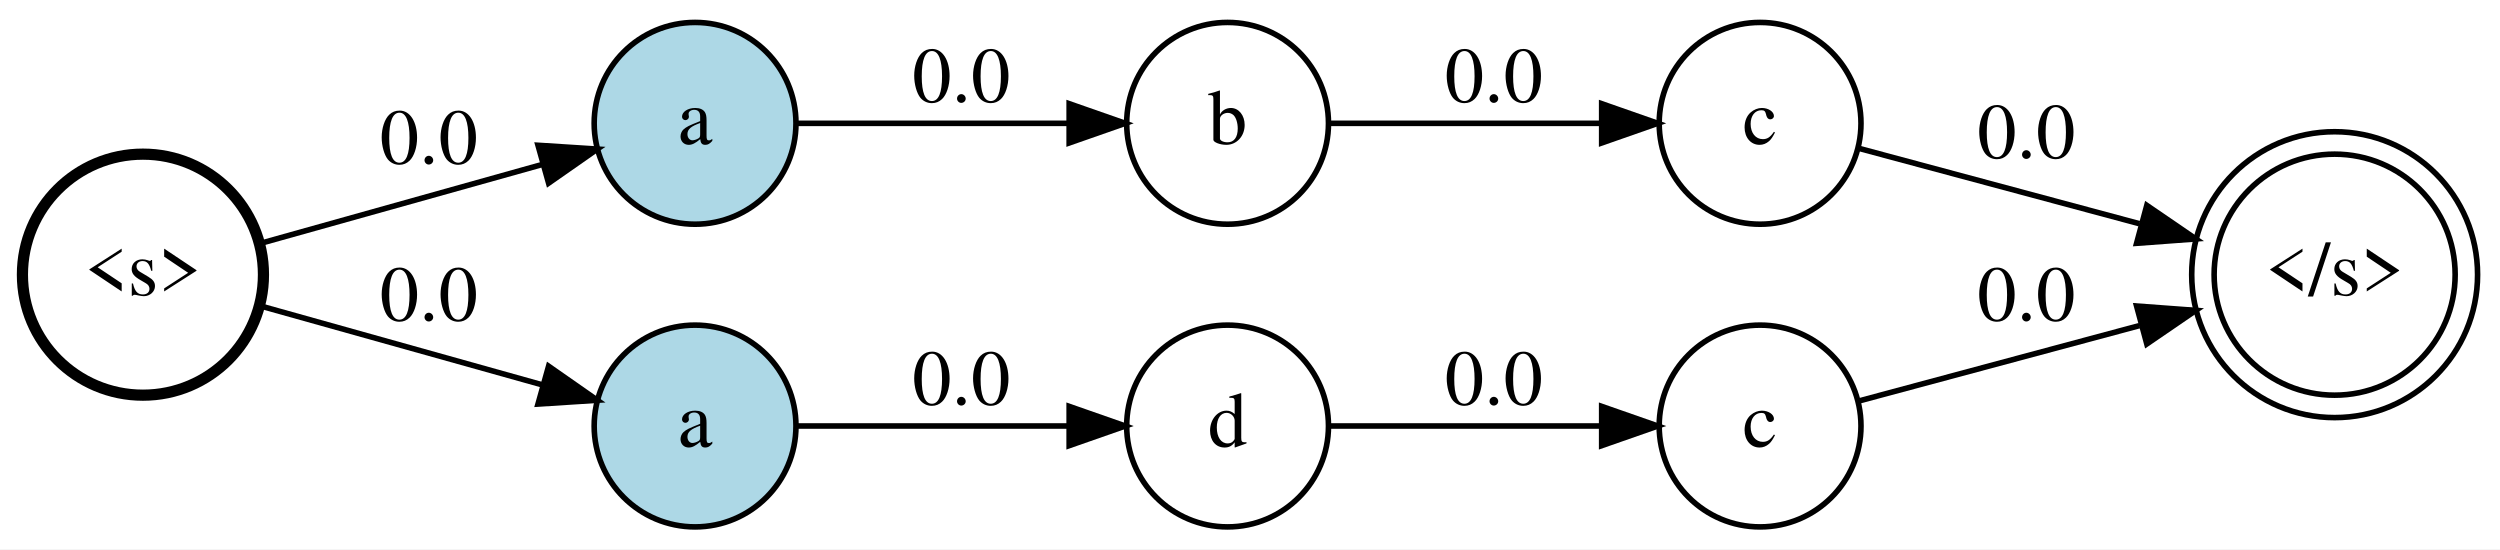
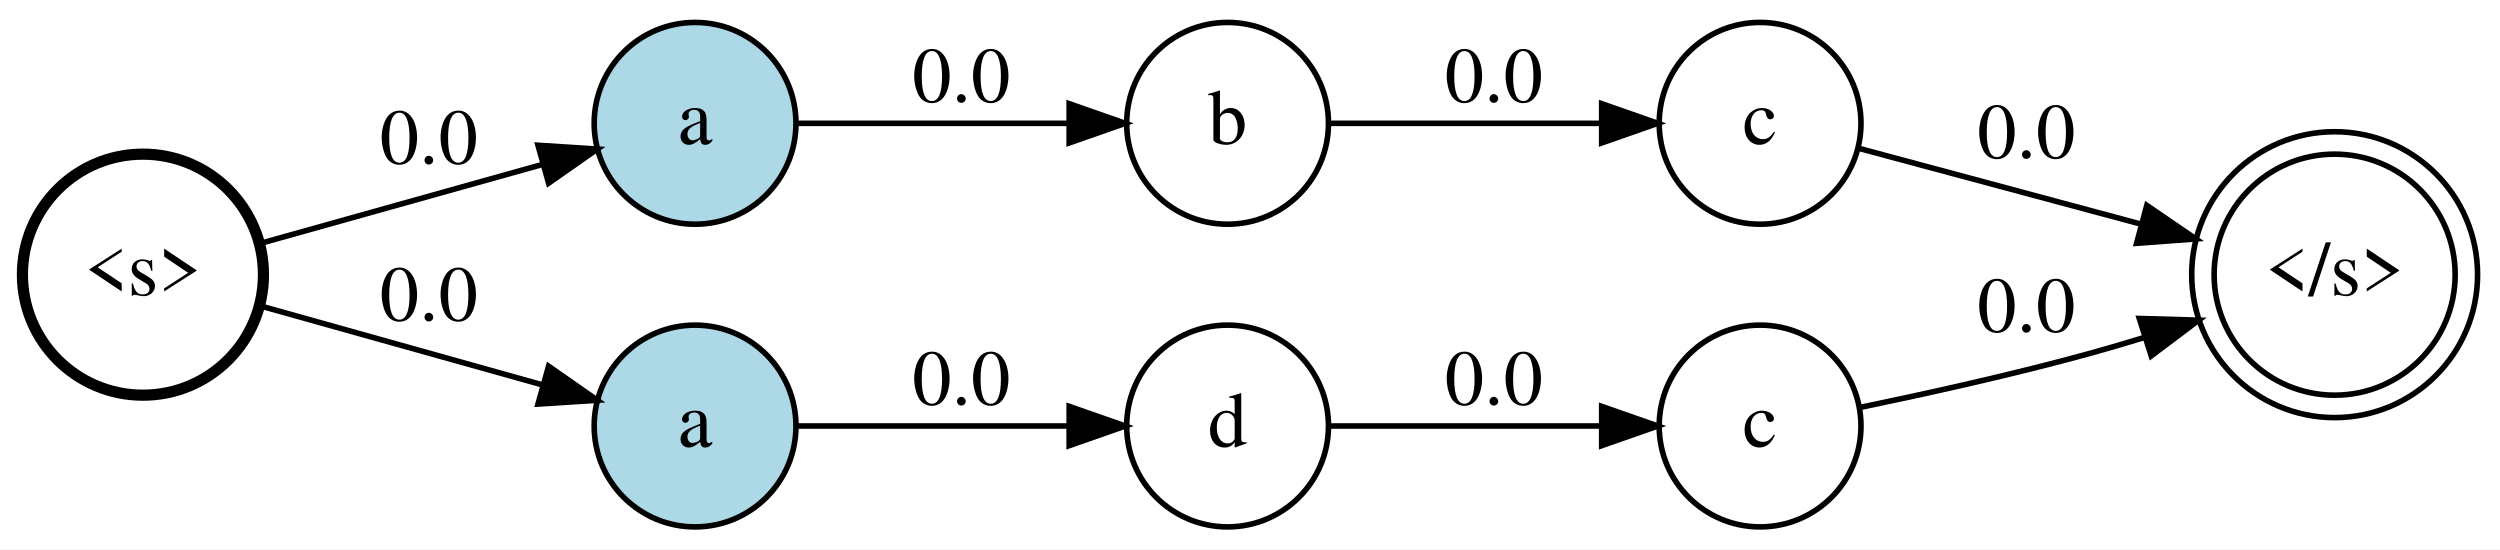
<svg xmlns="http://www.w3.org/2000/svg" width="446pt" height="98pt" viewBox="0.00 0.00 446.00 98.00">
  <g id="graph0" class="graph" transform="scale(1 1) rotate(0) translate(4 94)">
    <polygon fill="white" stroke="transparent" points="-4,4 -4,-94 442,-94 442,4 -4,4" />
    <g id="node1" class="node">
      <ellipse fill="transparent" stroke="black" cx="215" cy="-18" rx="18" ry="18" />
      <text text-anchor="middle" x="215" y="-14.3" font-family="Times,serif" font-size="14.00">d</text>
    </g>
    <g id="node6" class="node">
      <ellipse fill="transparent" stroke="black" cx="310" cy="-18" rx="18" ry="18" />
      <text text-anchor="middle" x="310" y="-14.3" font-family="Times,serif" font-size="14.00">c</text>
    </g>
-     <g id="edge1" class="edge">
+     <g id="edge5" class="edge">
      <path fill="none" stroke="black" d="M233.06,-18C246.61,-18 265.82,-18 281.53,-18" />
      <polygon fill="black" stroke="black" points="281.74,-21.5 291.74,-18 281.74,-14.5 281.74,-21.5" />
      <text text-anchor="middle" x="262.5" y="-21.8" font-family="Times,serif" font-size="14.00">0.0</text>
    </g>
    <g id="node2" class="node">
      <ellipse fill="transparent" stroke="black" cx="310" cy="-72" rx="18" ry="18" />
      <text text-anchor="middle" x="310" y="-68.3" font-family="Times,serif" font-size="14.00">c</text>
    </g>
-     <g id="node4" class="node">
+     <g id="node5" class="node">
      <ellipse fill="none" stroke="black" cx="412.5" cy="-45" rx="21.5" ry="21.5" />
      <ellipse fill="none" stroke="black" cx="412.5" cy="-45" rx="25.5" ry="25.5" />
      <text text-anchor="middle" x="412.5" y="-41.3" font-family="Times,serif" font-size="14.00">&lt;/s&gt;</text>
    </g>
-     <g id="edge2" class="edge">
+     <g id="edge8" class="edge">
      <path fill="none" stroke="black" d="M327.6,-67.54C341.17,-63.89 360.81,-58.62 377.67,-54.09" />
      <polygon fill="black" stroke="black" points="378.99,-57.36 387.73,-51.38 377.17,-50.6 378.99,-57.36" />
      <text text-anchor="middle" x="357.5" y="-65.8" font-family="Times,serif" font-size="14.00">0.0</text>
    </g>
    <g id="node3" class="node">
      <ellipse fill="lightblue" stroke="black" cx="120" cy="-72" rx="18" ry="18" />
      <text text-anchor="middle" x="120" y="-68.3" font-family="Times,serif" font-size="14.00">a</text>
    </g>
    <g id="node8" class="node">
      <ellipse fill="transparent" stroke="black" cx="215" cy="-72" rx="18" ry="18" />
      <text text-anchor="middle" x="215" y="-68.3" font-family="Times,serif" font-size="14.00">b</text>
    </g>
    <g id="edge3" class="edge">
      <path fill="none" stroke="black" d="M138.06,-72C151.61,-72 170.82,-72 186.53,-72" />
      <polygon fill="black" stroke="black" points="186.74,-75.5 196.74,-72 186.74,-68.5 186.74,-75.5" />
      <text text-anchor="middle" x="167.5" y="-75.8" font-family="Times,serif" font-size="14.00">0.0</text>
    </g>
-     <g id="node5" class="node">
+     <g id="node4" class="node">
      <ellipse fill="none" stroke="black" stroke-width="2" cx="21.5" cy="-45" rx="21.5" ry="21.5" />
      <text text-anchor="middle" x="21.5" y="-41.3" font-family="Times,serif" font-size="14.00">&lt;s&gt;</text>
    </g>
-     <g id="edge4" class="edge">
+     <g id="edge1" class="edge">
      <path fill="none" stroke="black" d="M42.49,-50.59C57.08,-54.67 76.98,-60.24 92.82,-64.68" />
      <polygon fill="black" stroke="black" points="91.98,-68.08 102.56,-67.4 93.87,-61.33 91.98,-68.08" />
      <text text-anchor="middle" x="72.5" y="-64.8" font-family="Times,serif" font-size="14.00">0.0</text>
    </g>
    <g id="node7" class="node">
      <ellipse fill="lightblue" stroke="black" cx="120" cy="-18" rx="18" ry="18" />
      <text text-anchor="middle" x="120" y="-14.3" font-family="Times,serif" font-size="14.00">a</text>
    </g>
-     <g id="edge5" class="edge">
+     <g id="edge2" class="edge">
      <path fill="none" stroke="black" d="M42.49,-39.41C57.08,-35.33 76.98,-29.76 92.82,-25.32" />
      <polygon fill="black" stroke="black" points="93.87,-28.67 102.56,-22.6 91.98,-21.92 93.87,-28.67" />
      <text text-anchor="middle" x="72.5" y="-36.8" font-family="Times,serif" font-size="14.00">0.0</text>
    </g>
    <g id="edge6" class="edge">
-       <path fill="none" stroke="black" d="M327.6,-22.46C341.17,-26.11 360.81,-31.38 377.67,-35.91" />
-       <polygon fill="black" stroke="black" points="377.17,-39.4 387.73,-38.62 378.99,-32.64 377.17,-39.4" />
-       <text text-anchor="middle" x="357.5" y="-36.8" font-family="Times,serif" font-size="14.00">0.0</text>
+       <path fill="none" stroke="black" d="M327.86,-21.32C339.49,-23.73 355.27,-27.21 369,-31 372.15,-31.87 375.4,-32.83 378.65,-33.83" />
+       <polygon fill="black" stroke="black" points="377.65,-37.18 388.24,-36.88 379.78,-30.51 377.65,-37.18" />
+       <text text-anchor="middle" x="357.5" y="-34.8" font-family="Times,serif" font-size="14.00">0.0</text>
    </g>
-     <g id="edge7" class="edge">
+     <g id="edge4" class="edge">
      <path fill="none" stroke="black" d="M138.06,-18C151.61,-18 170.82,-18 186.53,-18" />
      <polygon fill="black" stroke="black" points="186.74,-21.5 196.74,-18 186.74,-14.5 186.74,-21.5" />
      <text text-anchor="middle" x="167.5" y="-21.8" font-family="Times,serif" font-size="14.00">0.0</text>
    </g>
-     <g id="edge8" class="edge">
+     <g id="edge7" class="edge">
      <path fill="none" stroke="black" d="M233.06,-72C246.61,-72 265.82,-72 281.53,-72" />
      <polygon fill="black" stroke="black" points="281.74,-75.5 291.74,-72 281.74,-68.5 281.74,-75.5" />
      <text text-anchor="middle" x="262.5" y="-75.8" font-family="Times,serif" font-size="14.00">0.0</text>
    </g>
  </g>
</svg>
